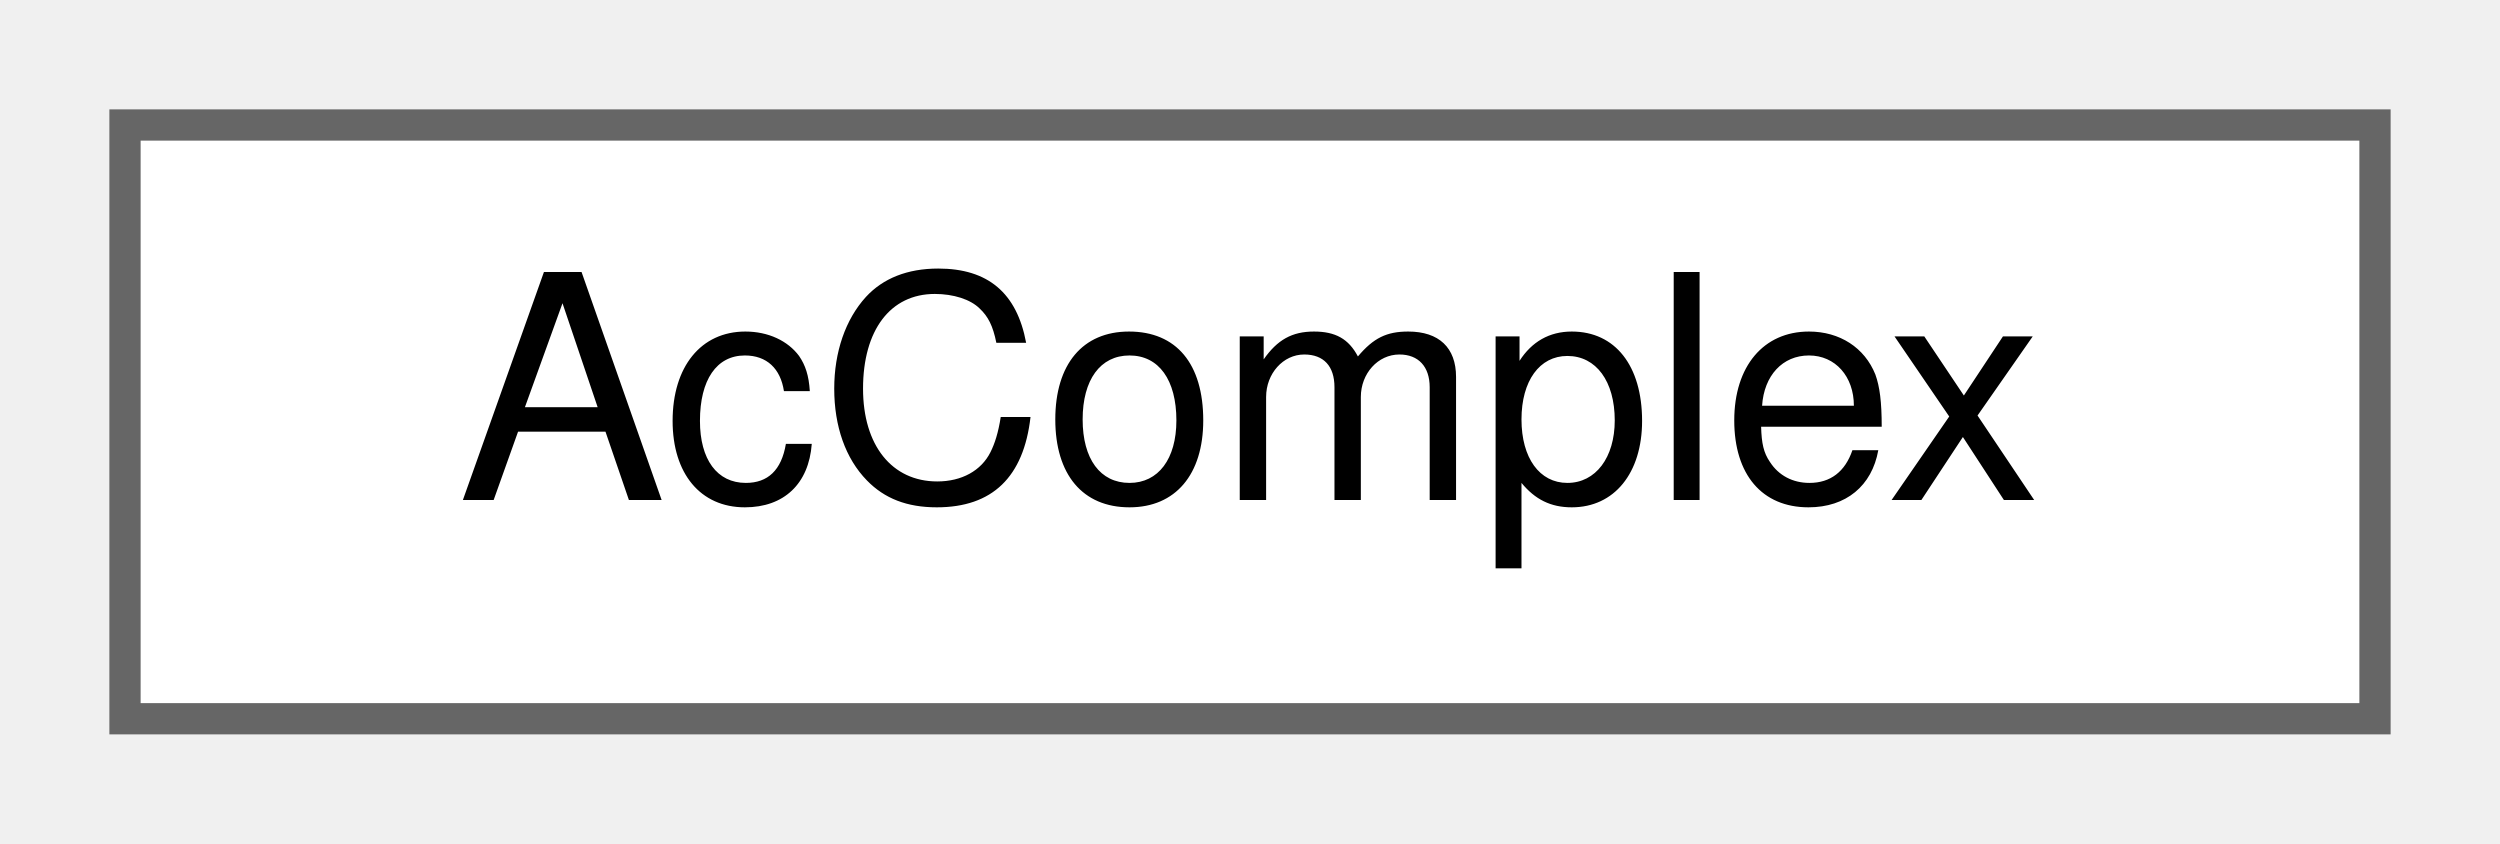
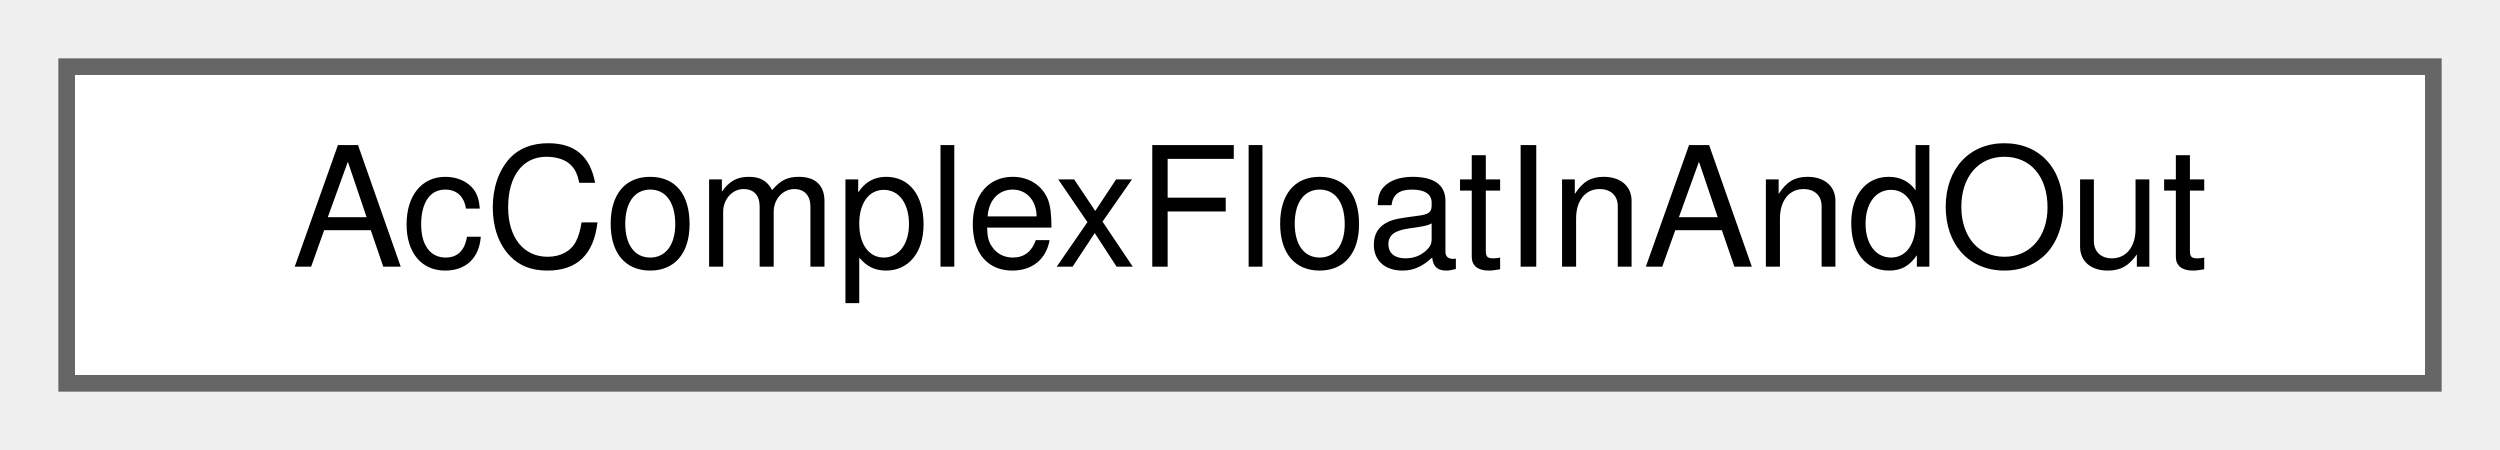
- <svg xmlns="http://www.w3.org/2000/svg" xmlns:xlink="http://www.w3.org/1999/xlink" width="80pt" height="27pt" viewBox="0.00 0.00 80.00 27.00">
+ <svg xmlns="http://www.w3.org/2000/svg" xmlns:xlink="http://www.w3.org/1999/xlink" width="150pt" height="27pt" viewBox="0.00 0.00 150.00 27.00">
  <g id="graph0" class="graph" transform="scale(1 1) rotate(0) translate(4 23)">
    <g id="Node000000" class="node">
      <g id="a_Node000000">
-         <a xlink:href="structAcComplex.html" target="_top" xlink:title=" ">
-           <polygon fill="white" stroke="#666666" points="72,-19 0,-19 0,0 72,0 72,-19" />
-           <text text-anchor="middle" x="36" y="-7" font-family="Helvetica,sans-Serif" font-size="10.00">AcComplex</text>
+         <a xlink:href="structAcComplexFloatInAndOut.html" target="_top" xlink:title=" ">
+           <polygon fill="white" stroke="#666666" points="142,-19 0,-19 0,0 142,0 142,-19" />
+           <text text-anchor="middle" x="71" y="-7" font-family="Helvetica,sans-Serif" font-size="10.00">AcComplexFloatInAndOut</text>
        </a>
      </g>
    </g>
  </g>
</svg>
